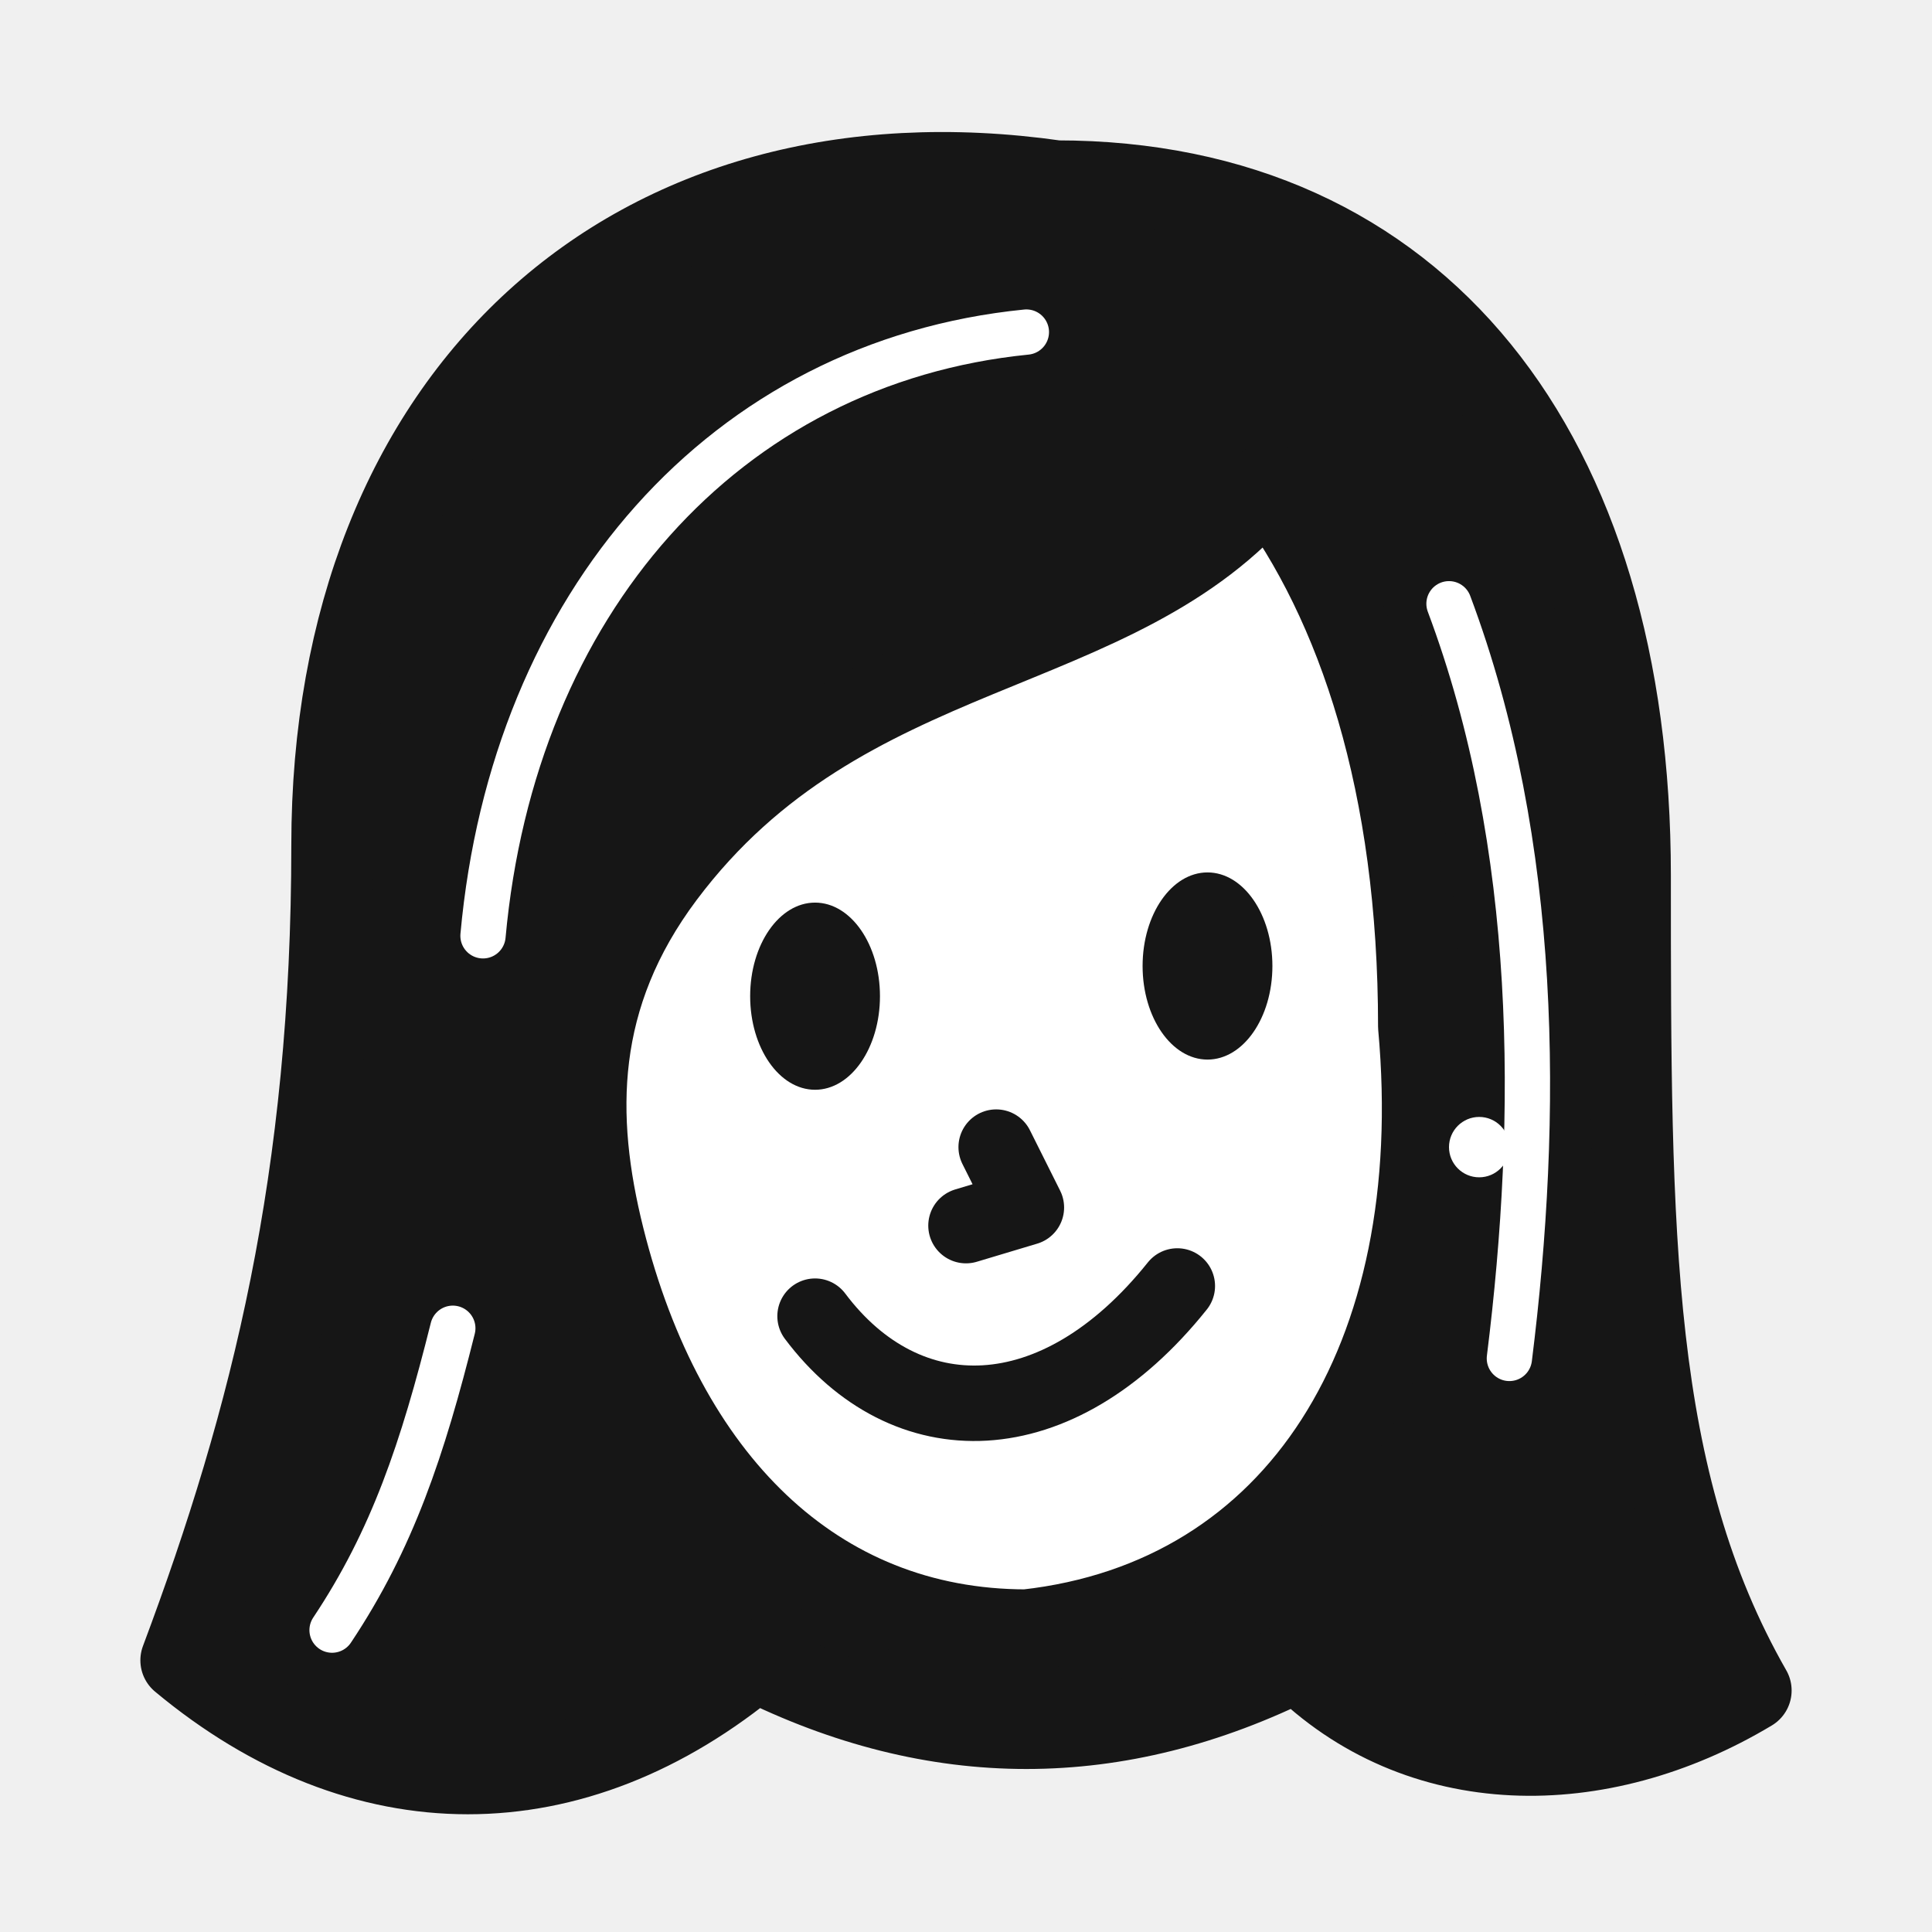
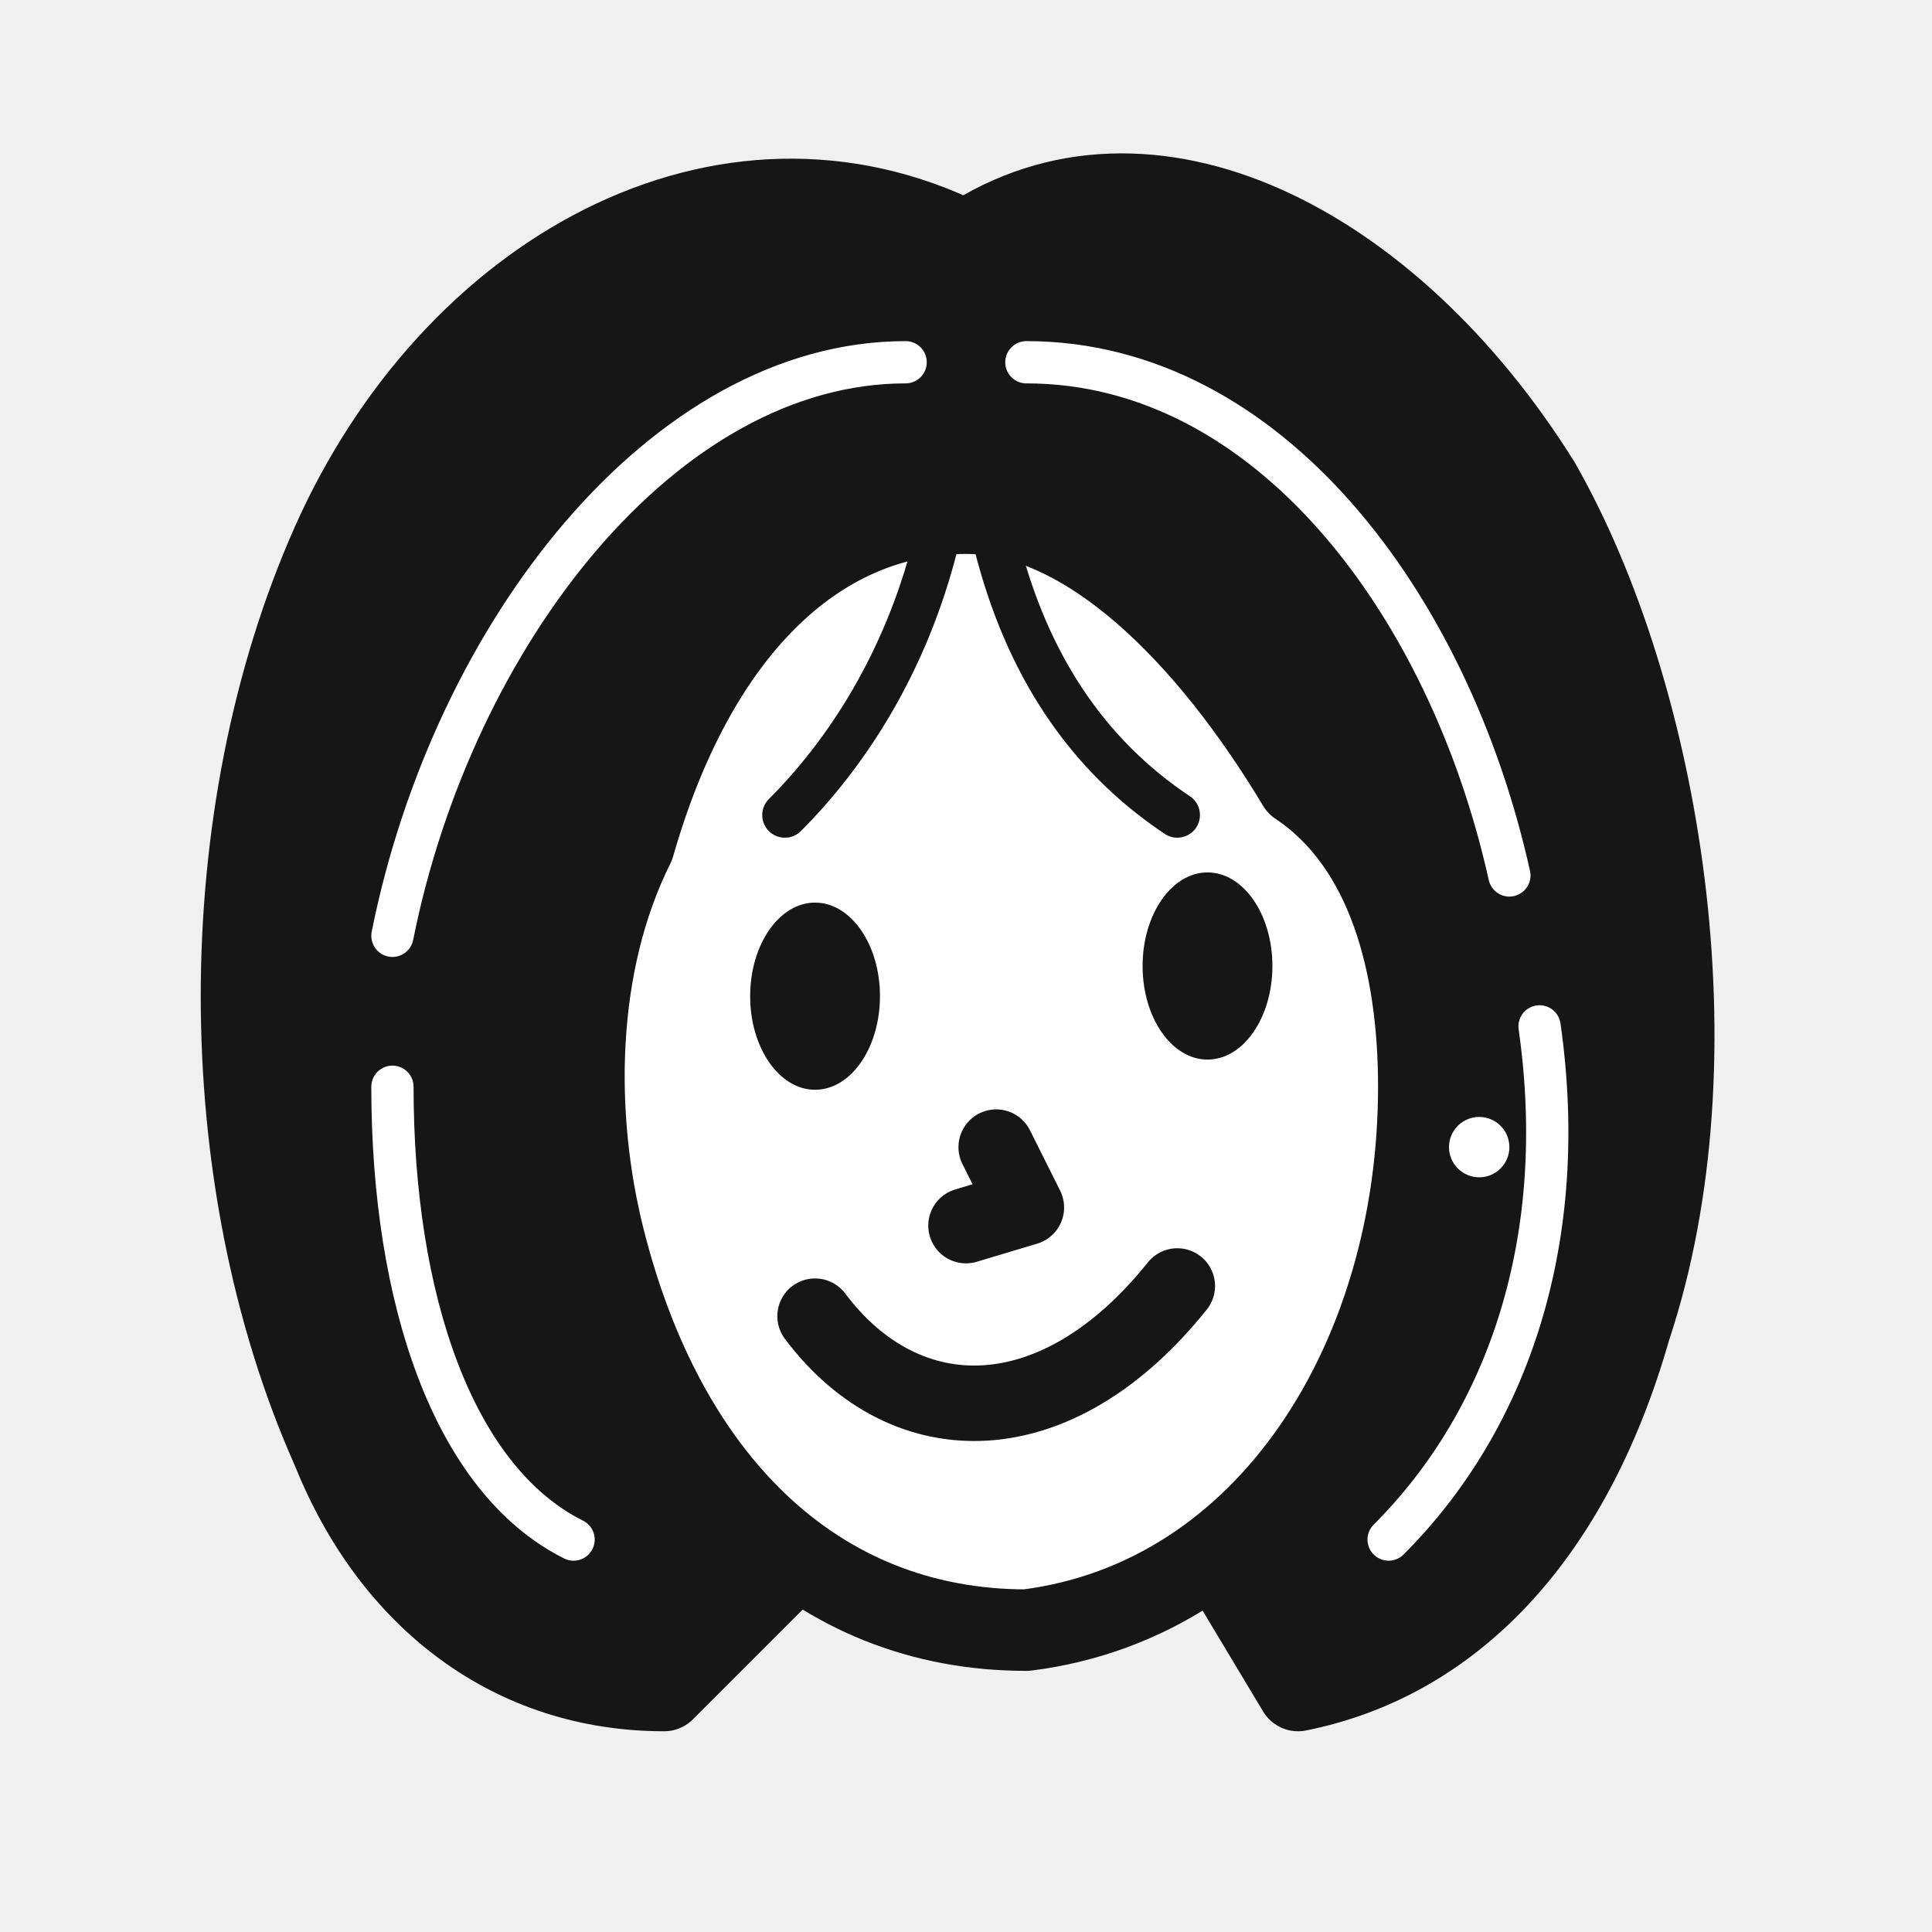
<svg xmlns="http://www.w3.org/2000/svg" viewBox="0 0 64 64">
  <g class="buddy-body" stroke="#161616" stroke-width="2.7" stroke-linecap="round" stroke-linejoin="round">
-     <path d="M35 6C21 4 11 13 11 28c0 11-2 19-5 27 6 5 13 5 19 0 6 3 12 3 18 0 4 4 10 4 15 1-4-7-4-15-4-27C54 15 47 6 35 6Z" fill="#161616" />
-     <path d="M42 16c-5 6-14 5-20 13-3 4-3 8-2 12 2 8 7 13 14 13 9-1 14-9 13-20 0-8-2-14-5-18Z" fill="#fff" />
-     <path d="M34 11c-10 1-17 9-18 20m-1 13c-1 4-2 7-4 10m37-34c3 8 3 17 2 25" fill="none" stroke="#fff" stroke-width="1.5" />
+     <path d="M32 8C24 4 15 9 11 18 7 27 7 39 11 48c2 5 6 8 11 8l5-5c4 3 9 3 13 0l3 5c5-1 9-5 11-12 3-9 1-21-3-28C46 8 38 4 32 8Z" fill="#161616" />
+     <path d="M32 17c-5 0-9 4-11 11-2 4-2 9-1 13 2 8 7 13 14 13 8-1 13-9 13-18 0-4-1-8-4-10-3-5-7-9-11-9Z" fill="#fff" />
+     <path d="M30 12c-8 0-15 9-17 19m21-19c8 0 14 8 16 17m-37 7c0 7 2 13 6 15m32-17c1 7-1 13-5 17" fill="none" stroke="#fff" stroke-width="1.4" />
+     <path d="M31 18c-1 4-3 7-5 9m7-9c1 4 3 7 6 9" fill="none" stroke-width="1.5" />
    <g class="buddy-eye buddy-eye-left" fill="#161616" stroke="none">
      <ellipse class="buddy-pupil" cx="27" cy="33" rx="2.15" ry="3.1" />
    </g>
    <g class="buddy-eye buddy-eye-right" fill="#161616" stroke="none">
      <ellipse class="buddy-pupil" cx="40" cy="32" rx="2.15" ry="3.1" />
    </g>
    <path d="m33 38 1 2-2 .6m-5 3c3 4 8 4 12-1" fill="none" stroke-width="2.5" />
    <circle cx="49" cy="38" r="1" fill="#fff" stroke="none" />
  </g>
</svg>
